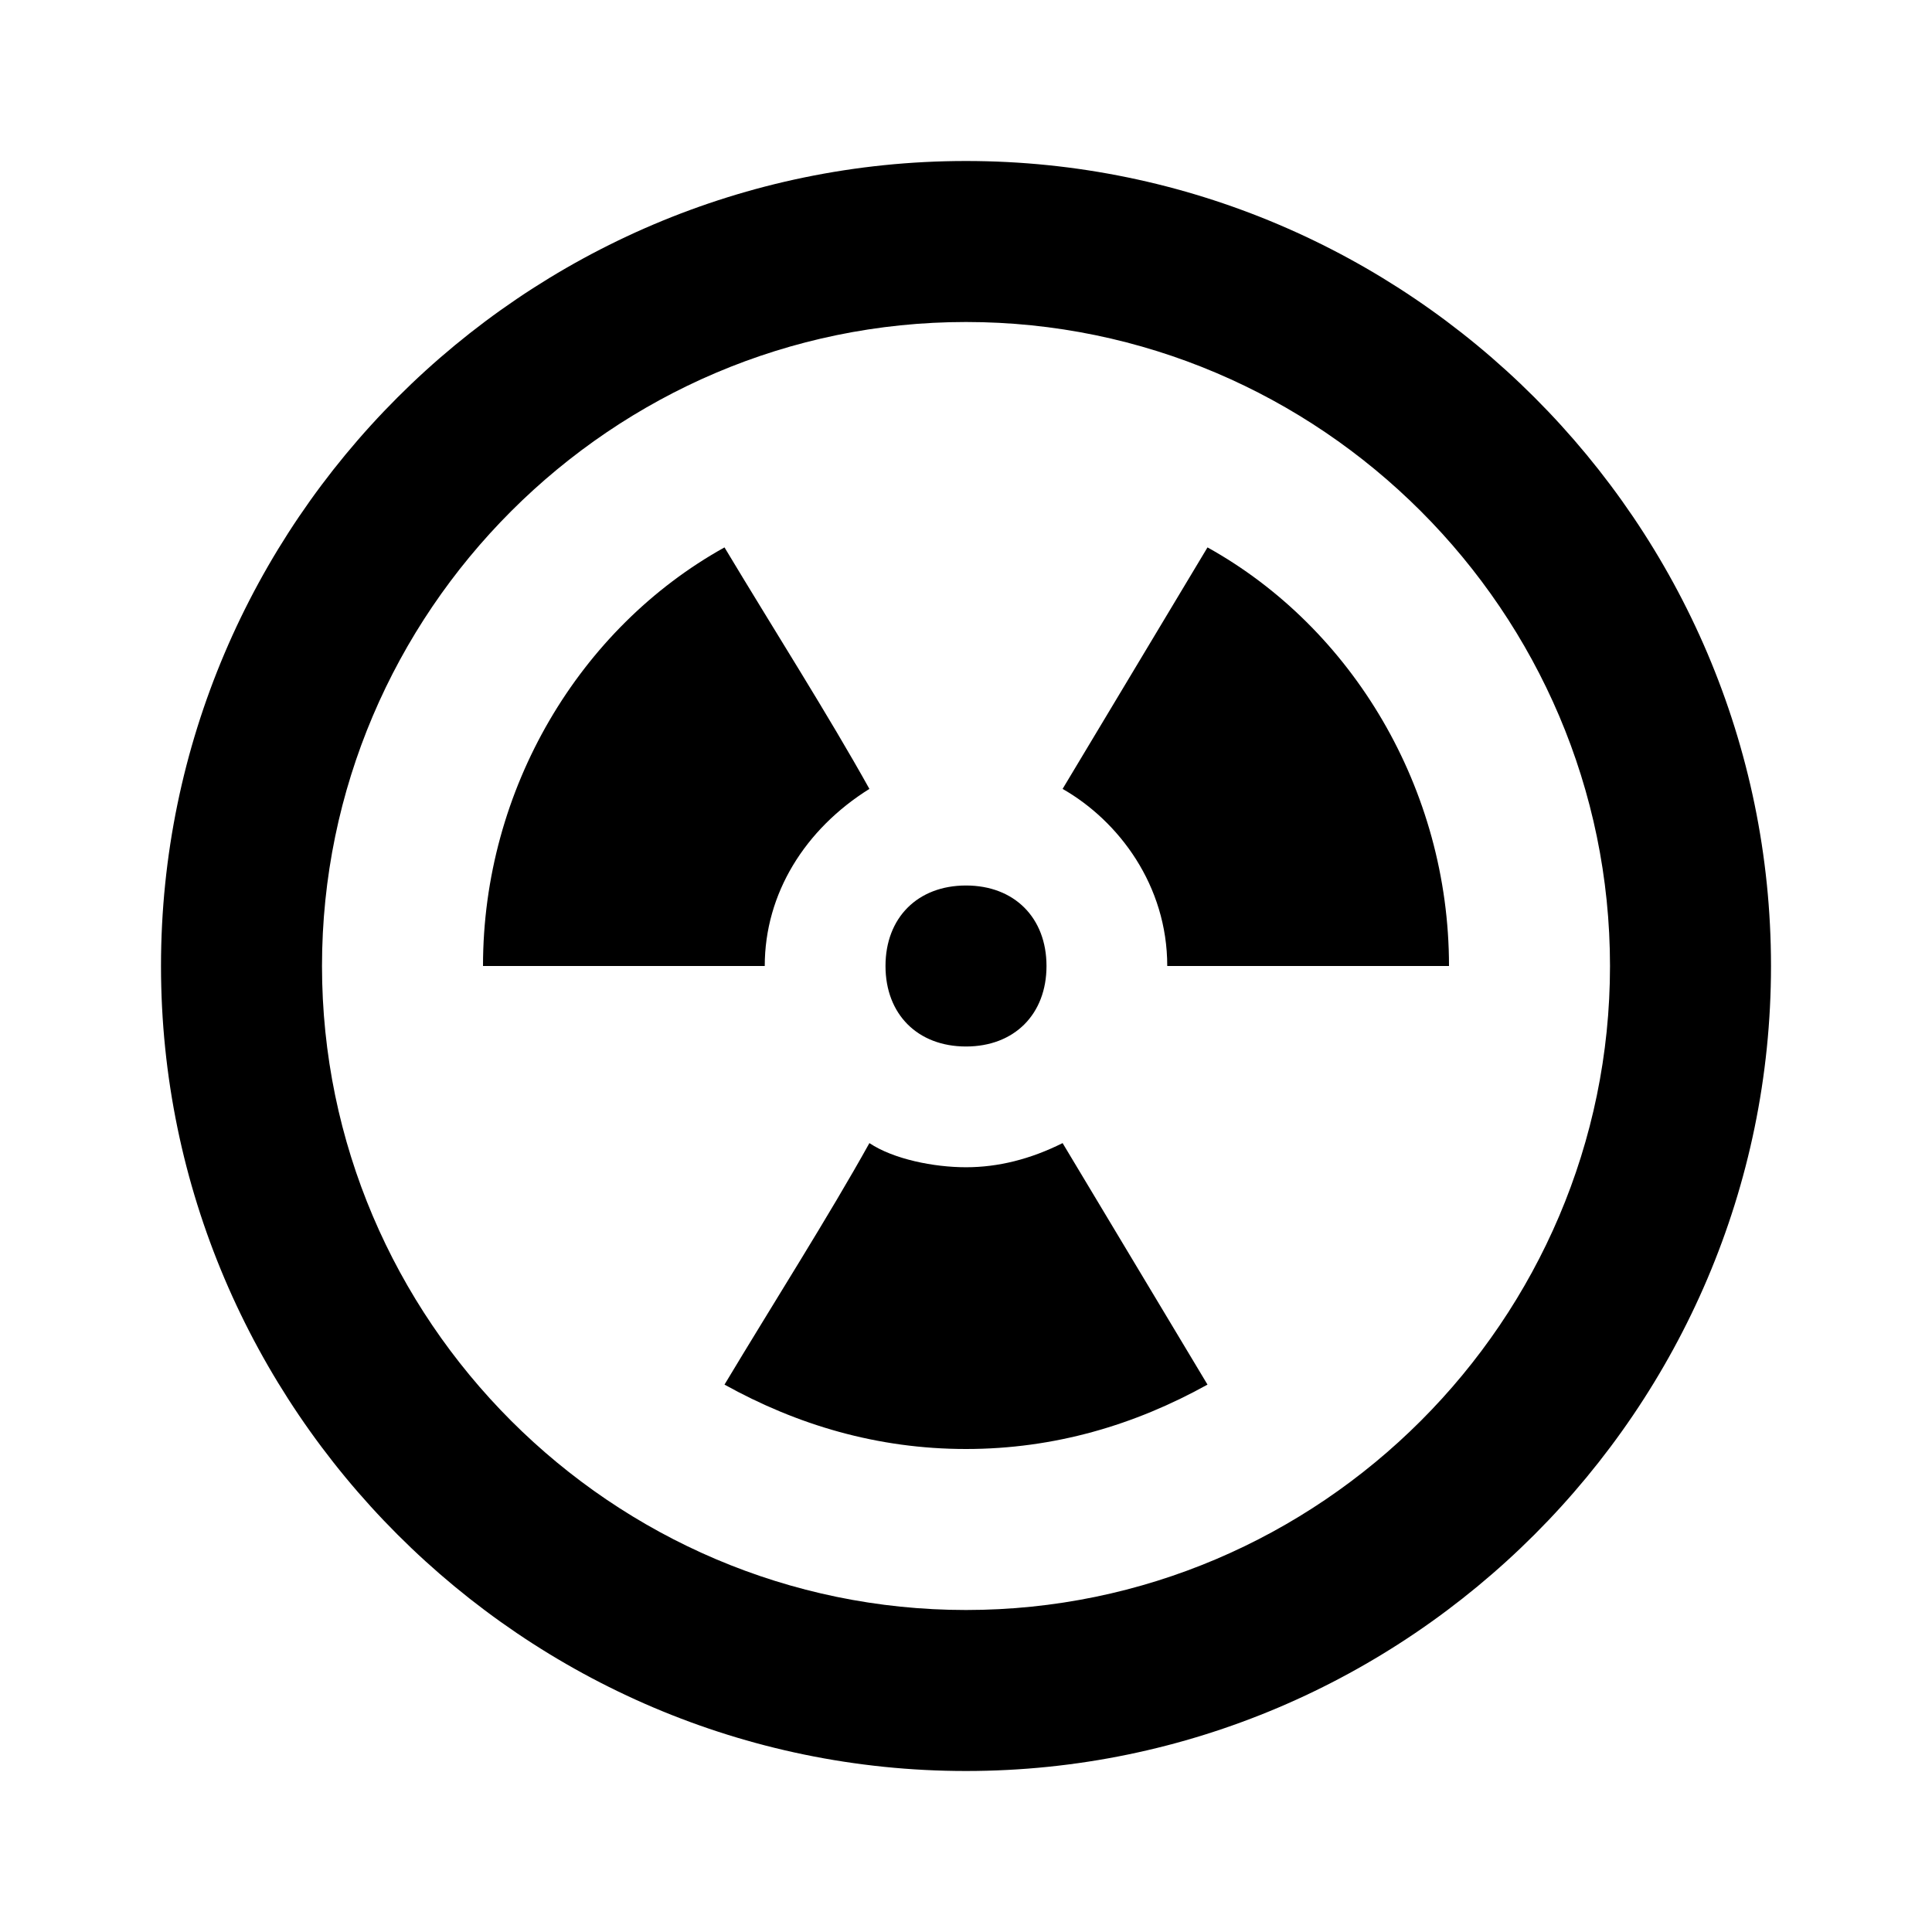
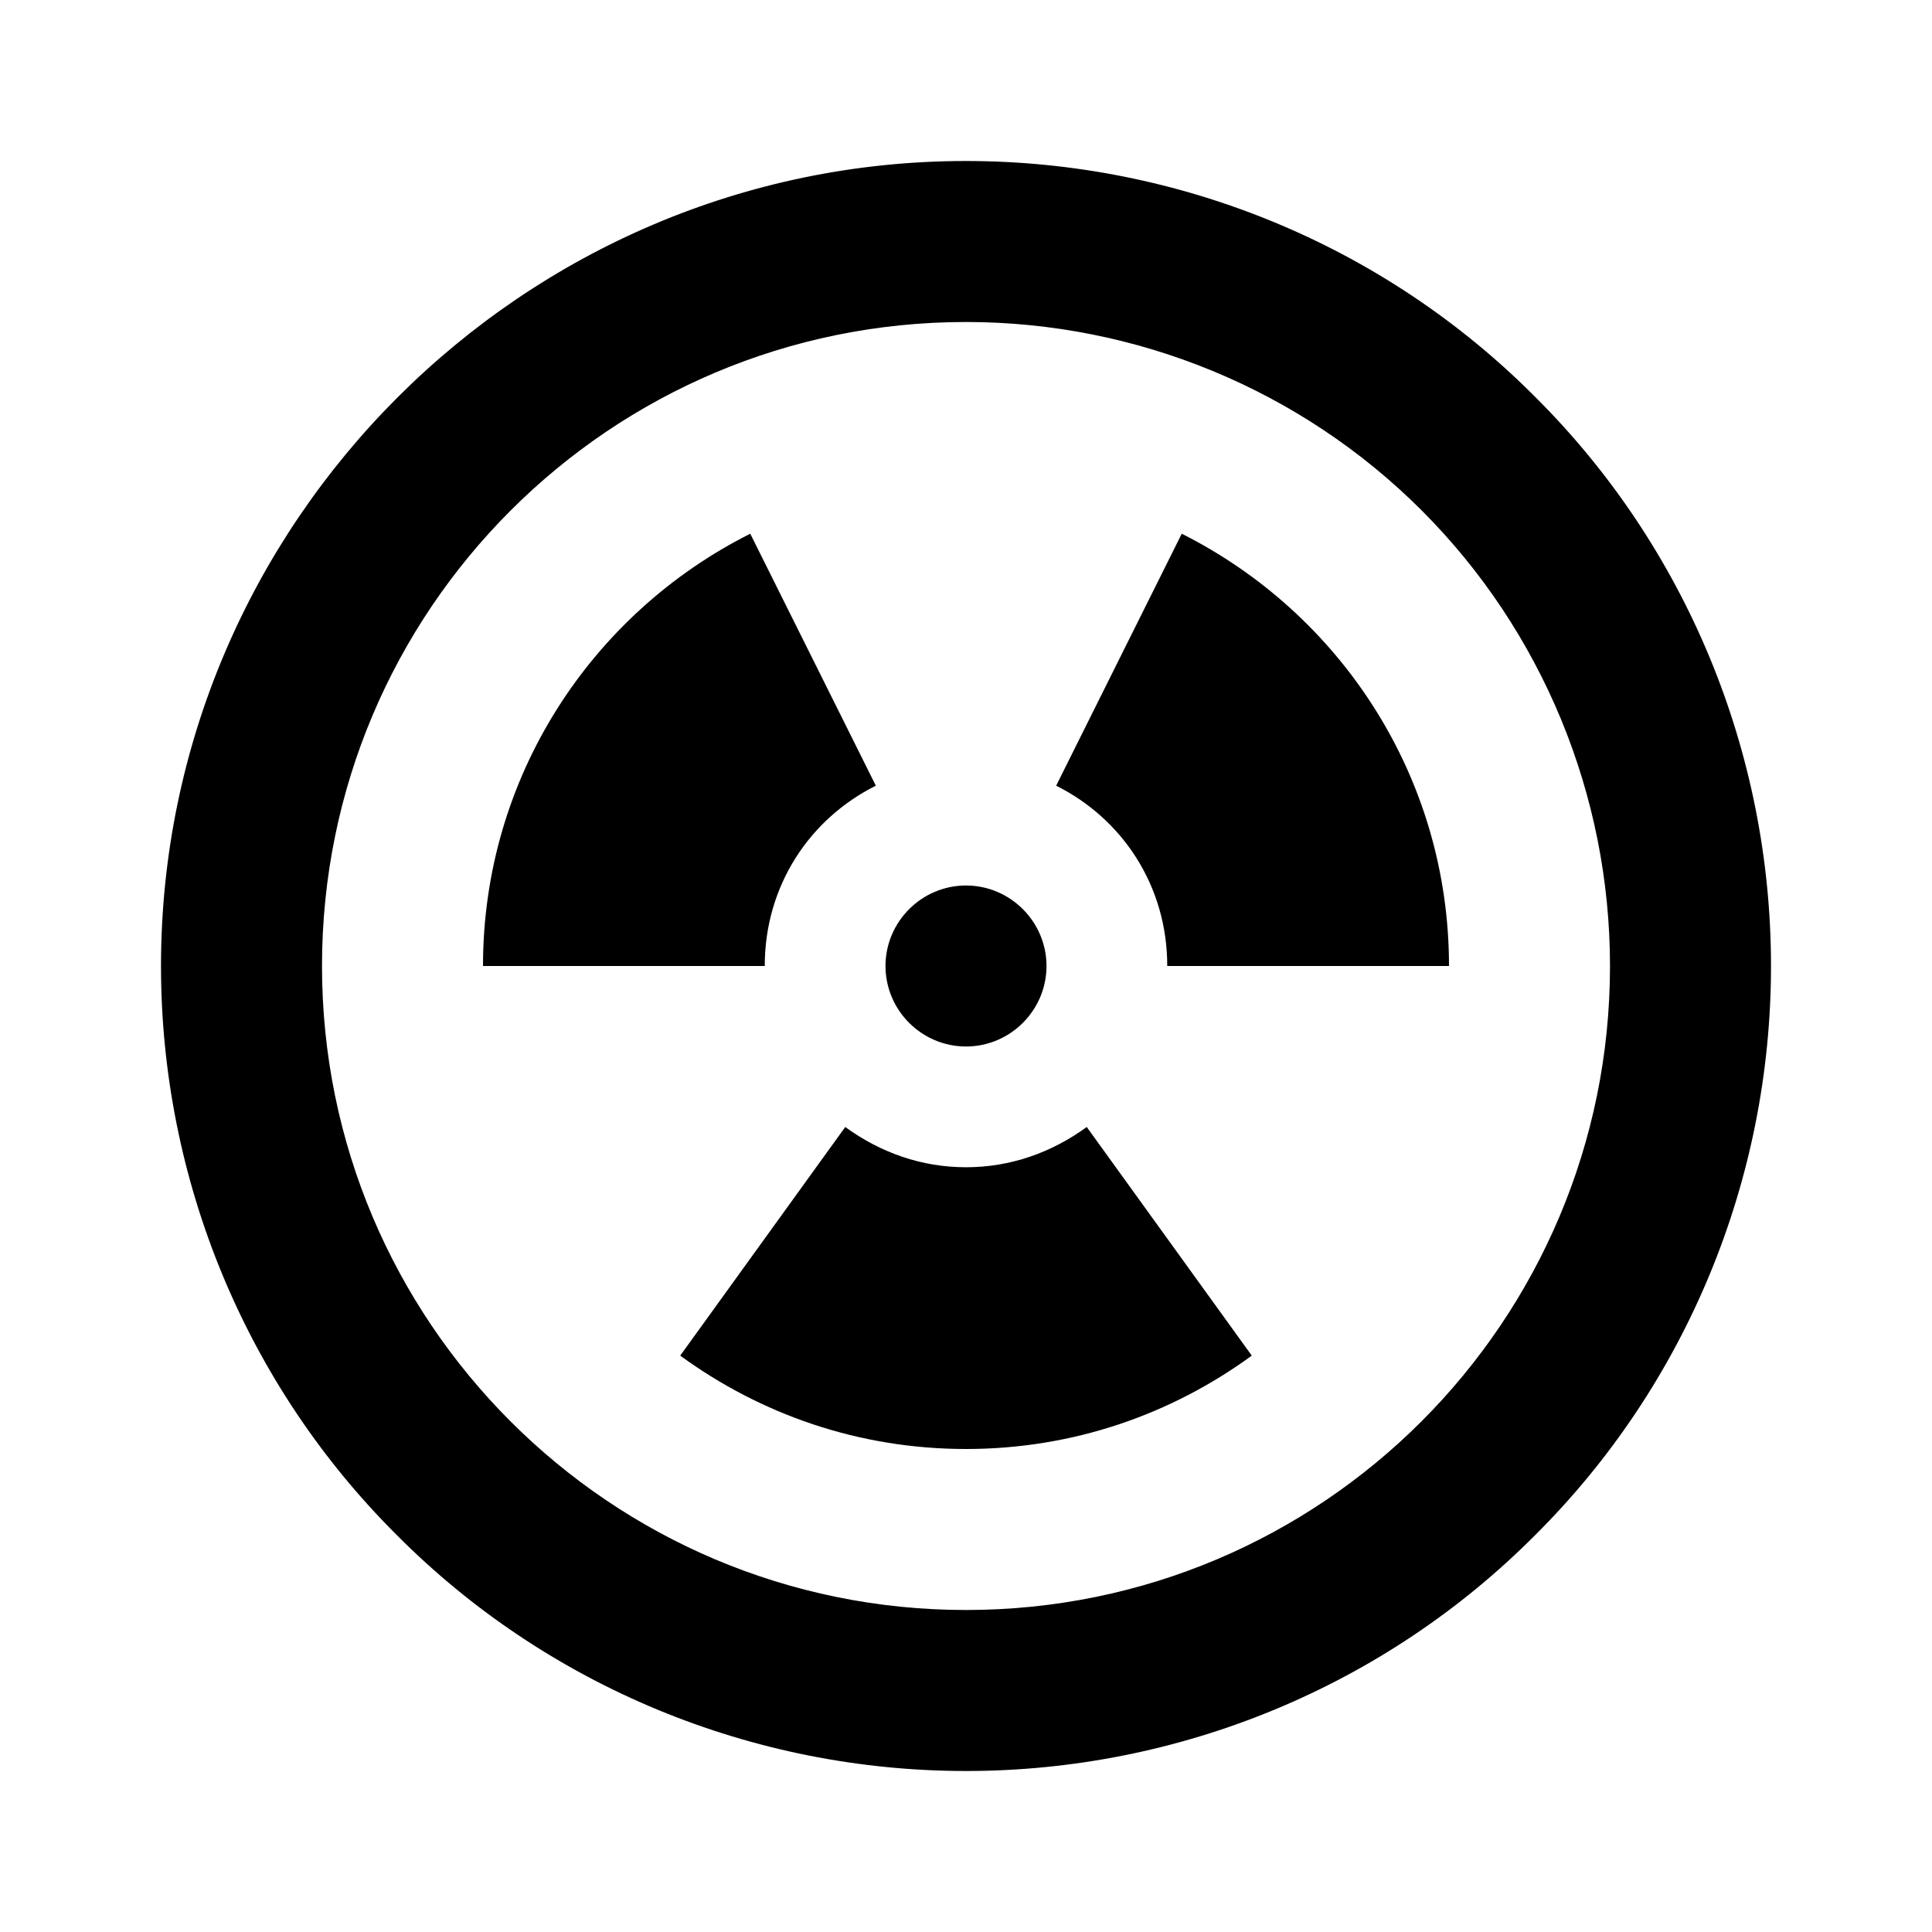
<svg xmlns="http://www.w3.org/2000/svg" id="mdi-radioactive-circle-outline" viewBox="0 0 24 24">
-   <path d="M12 4C16.4 4 20 7.6 20 12S16.4 20 12 20 4 16.4 4 12 7.6 4 12 4M12 2C6.5 2 2 6.5 2 12S6.5 22 12 22 22 17.5 22 12 17.5 2 12 2M15 17.2L13.2 14.2C12.8 14.4 12.4 14.5 12 14.5S11.1 14.4 10.8 14.2C10.3 15.1 9.6 16.2 9 17.2C9.9 17.7 10.9 18 12 18S14.1 17.7 15 17.2M15 6.8L13.2 9.8C13.9 10.2 14.5 11 14.5 12H18C18 9.8 16.8 7.8 15 6.8M12 13C12.6 13 13 12.6 13 12S12.6 11 12 11 11 11.4 11 12 11.4 13 12 13M6 12H9.5C9.5 11.1 10 10.3 10.8 9.8C10.3 8.9 9.6 7.8 9 6.8C7.2 7.8 6 9.8 6 12Z" />
+   <path d="M12 2C14.65 2 17.2 3.05 19.07 4.93C20.95 6.8 22 9.35 22 12C22 14.65 20.95 17.2 19.07 19.07C17.2 20.95 14.65 22 12 22C9.35 22 6.8 20.95 4.93 19.07C3.05 17.2 2 14.65 2 12C2 6.5 6.5 2 12 2M12 4C7.58 4 4 7.58 4 12C4 16.42 7.58 20 12 20C16.42 20 20 16.42 20 12C20 9.88 19.16 7.84 17.66 6.34C16.16 4.84 14.12 4 12 4M13.5 14L15.55 16.84C14.55 17.57 13.33 18 12 18C10.67 18 9.45 17.57 8.45 16.84L10.5 14C10.94 14.32 11.45 14.5 12 14.5C12.55 14.5 13.06 14.32 13.5 14M12 11C12.55 11 13 11.45 13 12C13 12.55 12.55 13 12 13C11.45 13 11 12.55 11 12C11 11.45 11.45 11 12 11M9.32 6.63L10.88 9.76C10.06 10.17 9.5 11 9.5 12H6C6 9.65 7.35 7.62 9.32 6.63M14.68 6.63C16.65 7.62 18 9.65 18 12H14.5C14.5 11 13.94 10.17 13.12 9.76L14.68 6.63Z" />
</svg>
